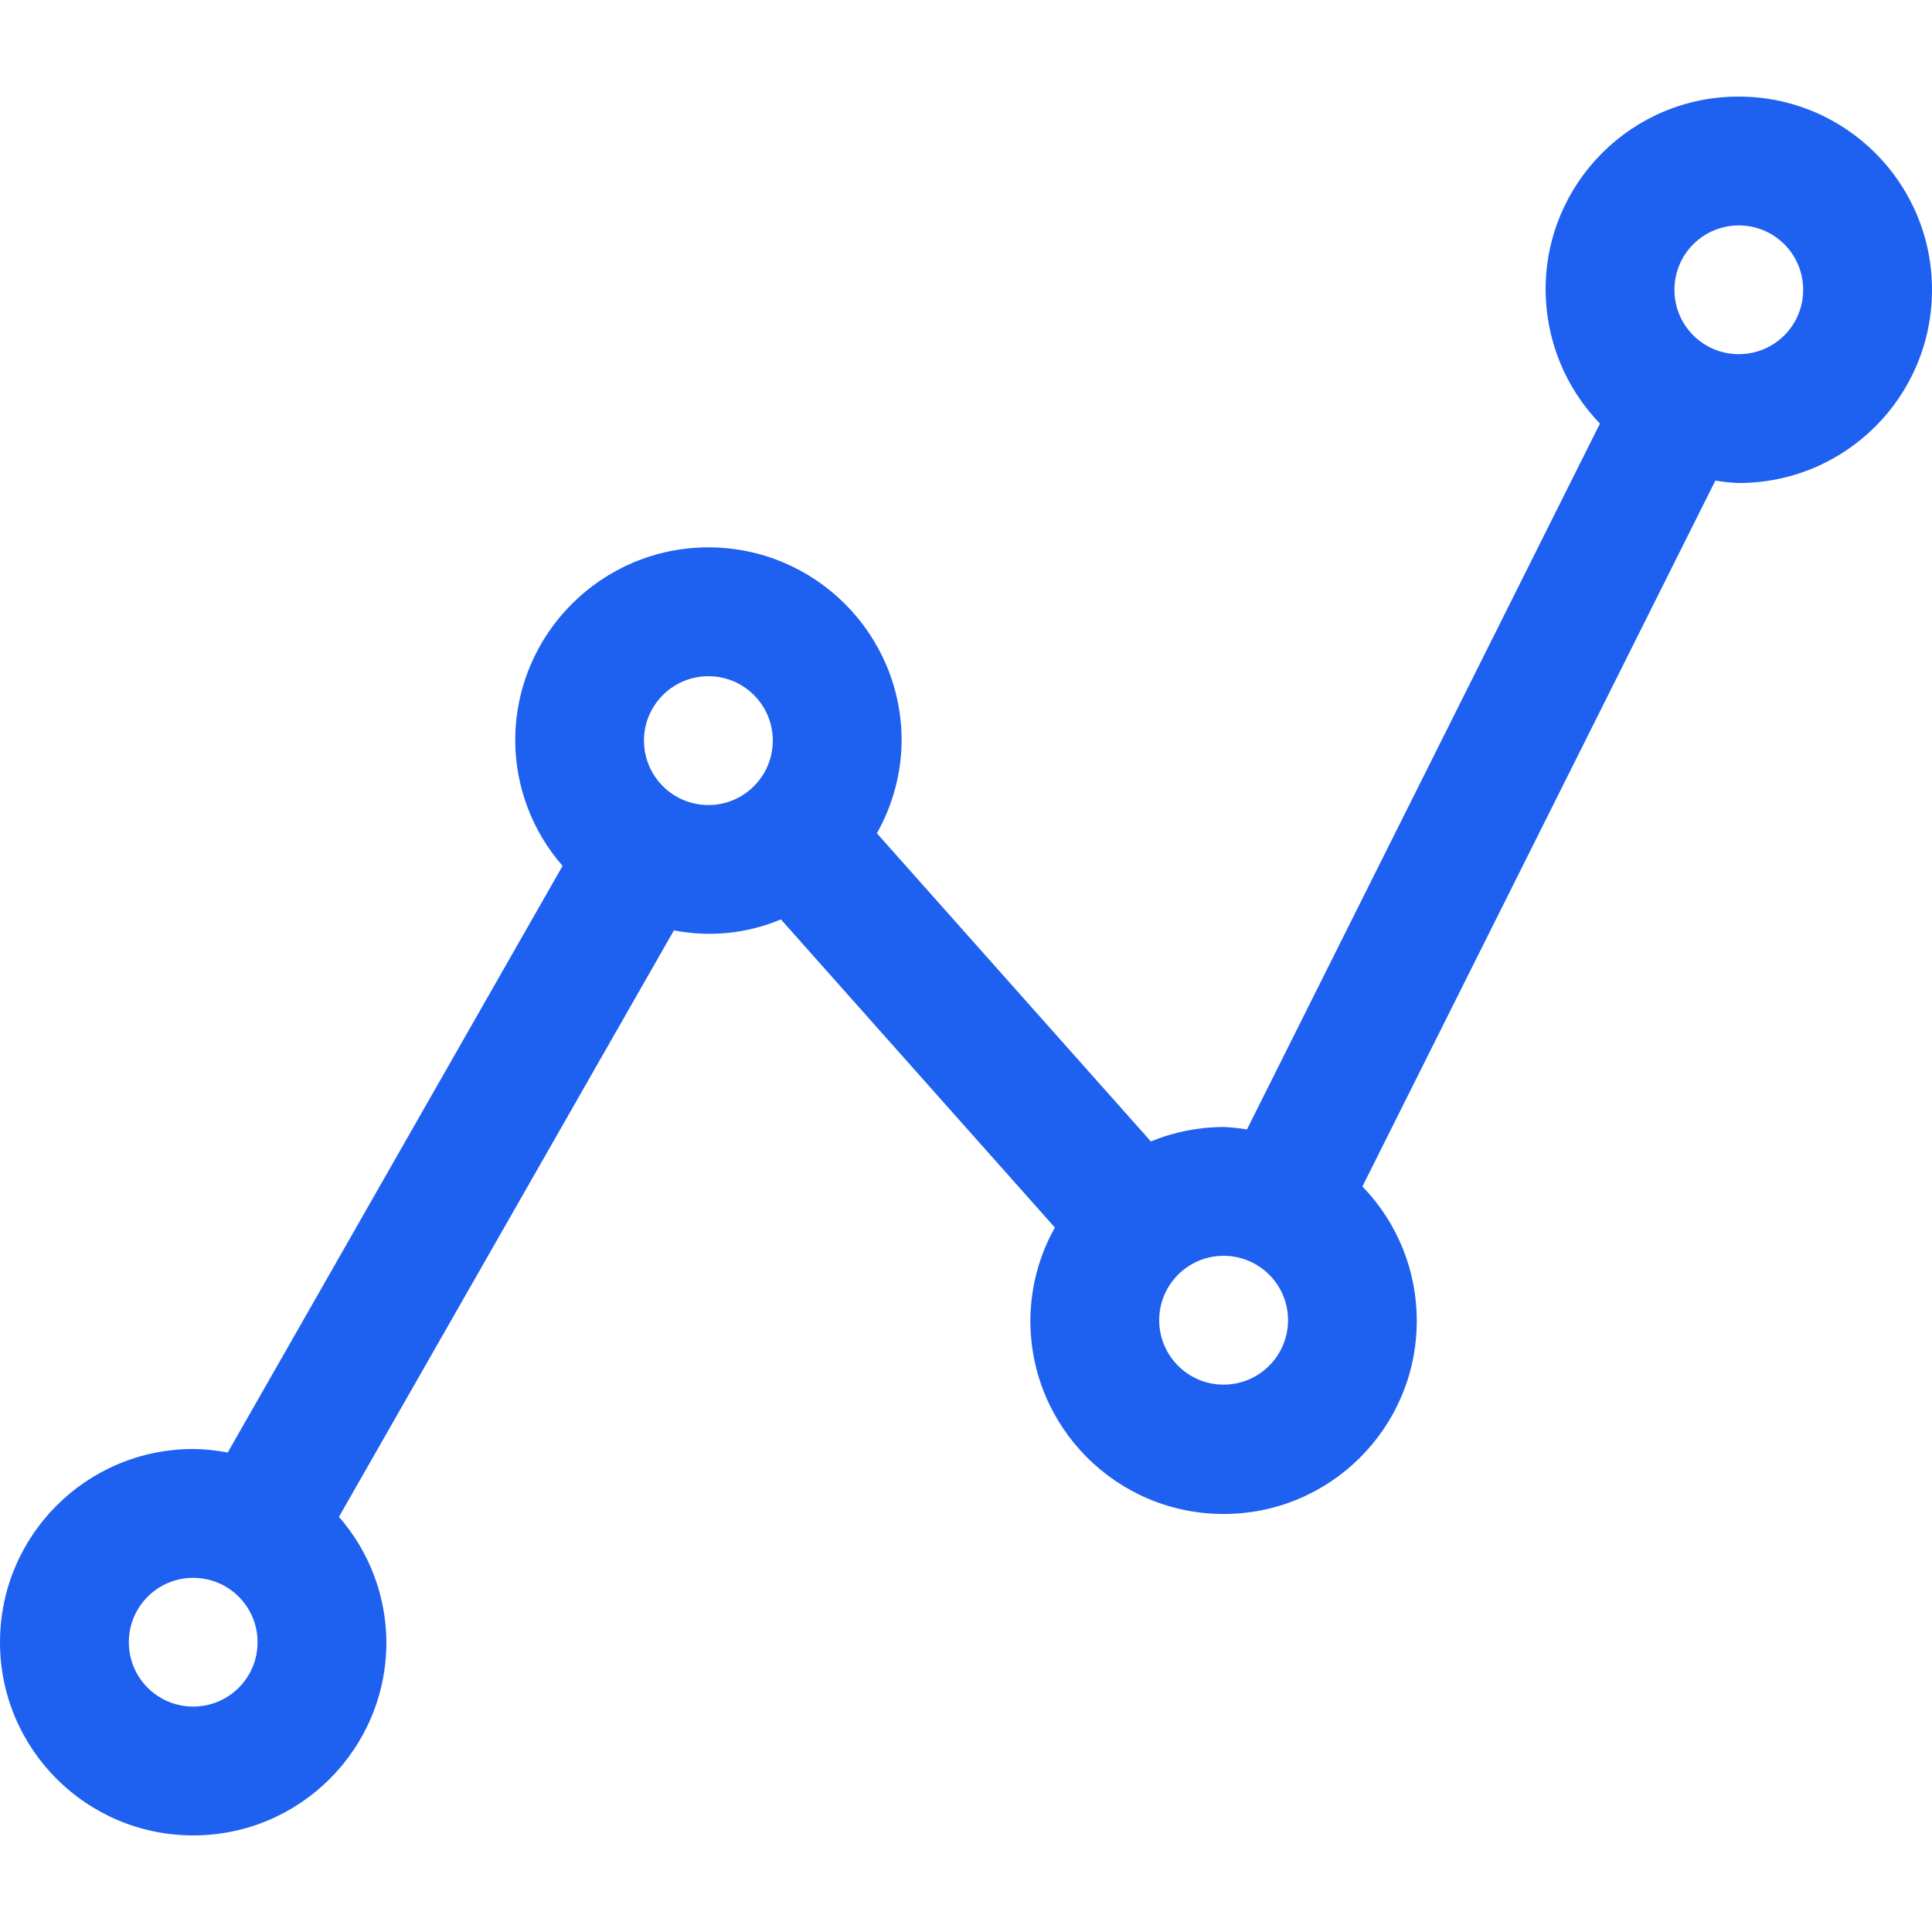
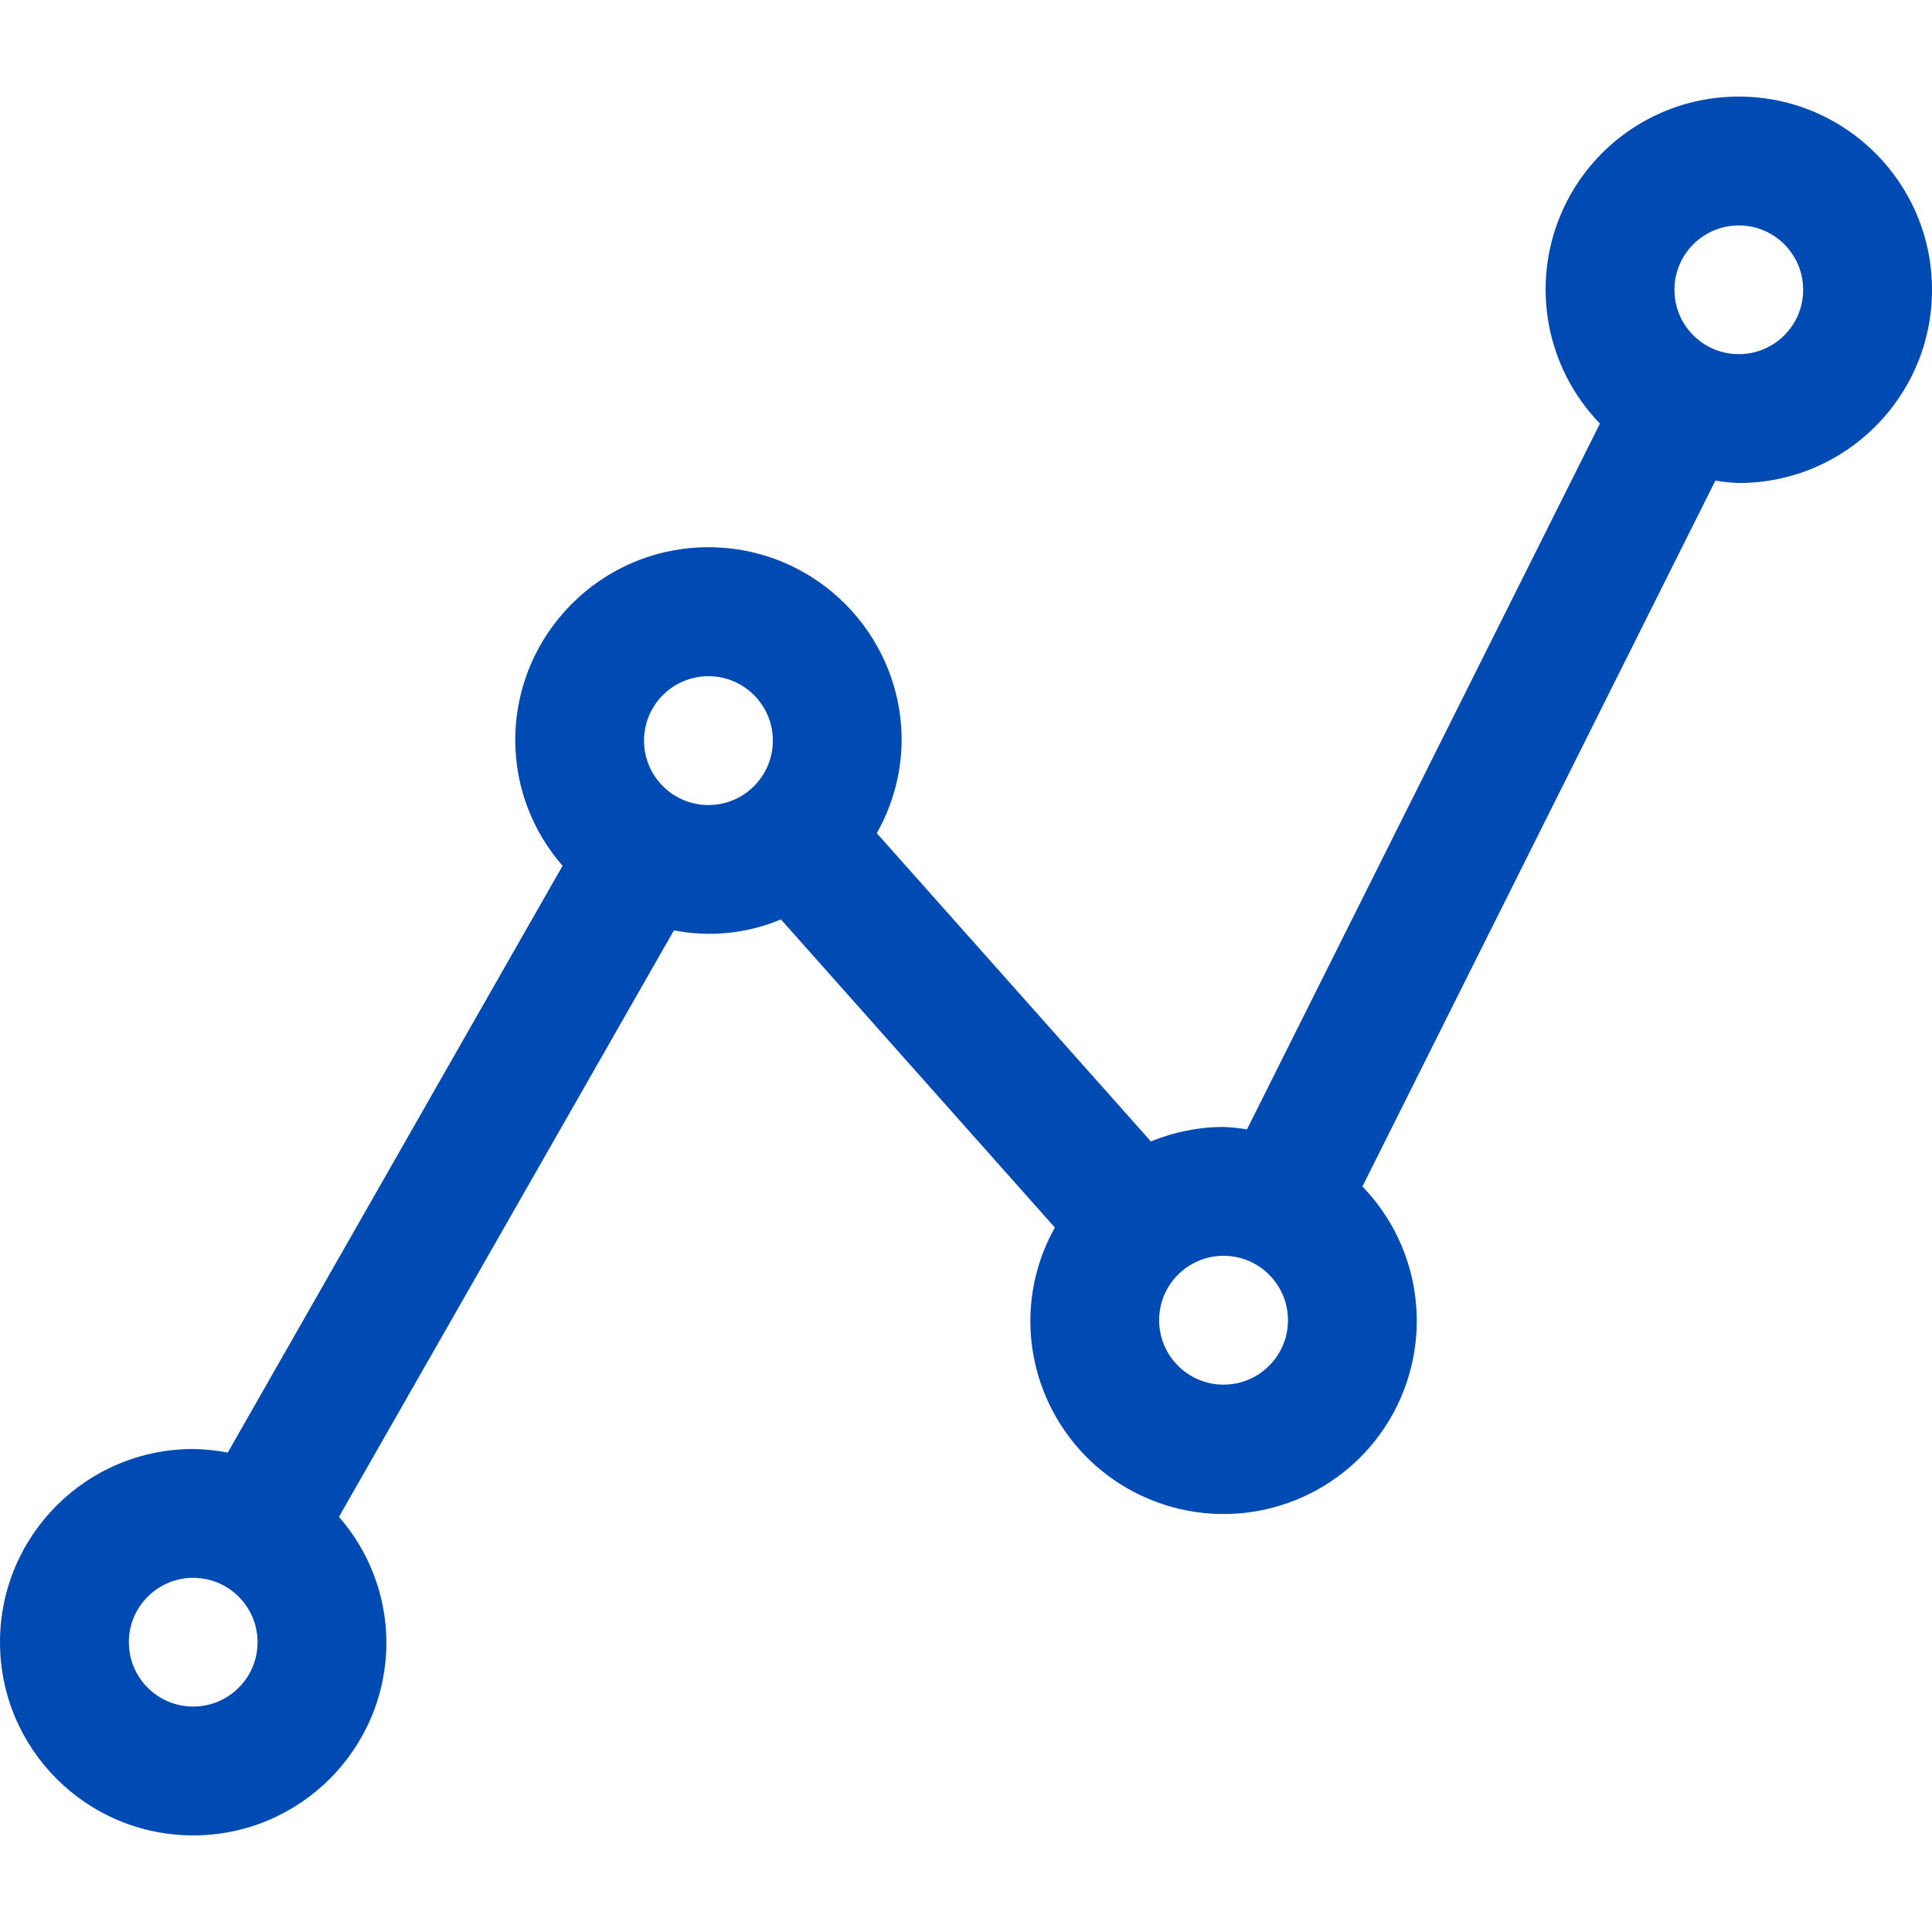
- <svg xmlns="http://www.w3.org/2000/svg" width="16" height="16" viewBox="0 0 16 16" fill="none">
-   <path d="M14.4 0.8C13.518 0.798 12.802 1.512 12.8 2.394C12.8 2.81 12.961 3.209 13.25 3.508L10.327 9.353C10.263 9.343 10.198 9.336 10.133 9.333C9.927 9.334 9.722 9.374 9.531 9.453L7.262 6.901C7.394 6.667 7.465 6.403 7.467 6.133C7.467 5.25 6.75 4.533 5.867 4.533C4.983 4.533 4.267 5.25 4.267 6.133C4.268 6.515 4.408 6.884 4.659 7.171L1.886 12.029C1.792 12.011 1.696 12.001 1.6 12C0.716 12 0 12.716 0 13.6C0 14.484 0.716 15.2 1.6 15.2C2.484 15.2 3.2 14.484 3.2 13.6C3.198 13.218 3.059 12.85 2.807 12.562L5.581 7.705C5.879 7.763 6.187 7.732 6.467 7.614L8.736 10.166C8.604 10.4 8.535 10.665 8.533 10.933C8.531 11.817 9.245 12.536 10.129 12.538C11.012 12.541 11.731 11.827 11.733 10.943C11.735 10.526 11.573 10.125 11.283 9.826L14.206 3.98C14.271 3.991 14.335 3.998 14.4 4C15.284 4 16 3.284 16 2.4C16 1.516 15.284 0.8 14.4 0.8ZM1.6 14.133C1.305 14.133 1.067 13.895 1.067 13.6C1.067 13.306 1.305 13.067 1.6 13.067C1.895 13.067 2.133 13.306 2.133 13.6C2.133 13.895 1.895 14.133 1.6 14.133ZM5.867 6.667C5.572 6.667 5.333 6.428 5.333 6.133C5.333 5.839 5.572 5.6 5.867 5.6C6.161 5.6 6.4 5.839 6.4 6.133C6.4 6.428 6.161 6.667 5.867 6.667ZM10.133 11.467C9.839 11.467 9.6 11.228 9.6 10.933C9.6 10.639 9.839 10.4 10.133 10.4C10.428 10.4 10.667 10.639 10.667 10.933C10.667 11.228 10.428 11.467 10.133 11.467ZM14.4 2.933C14.105 2.933 13.867 2.695 13.867 2.4C13.867 2.105 14.105 1.867 14.4 1.867C14.695 1.867 14.933 2.105 14.933 2.4C14.933 2.695 14.695 2.933 14.4 2.933Z" fill="#1e61f0" />
+ <svg xmlns="http://www.w3.org/2000/svg" width="16" height="16" fill="none">
+   <path fill="#004AB3FF" d="M14.4.8a1.597 1.597 0 0 0-1.15 2.708l-2.923 5.845a1.545 1.545 0 0 0-.194-.02c-.206 0-.41.041-.602.12L7.261 6.9c.133-.234.204-.498.206-.768a1.6 1.6 0 0 0-3.2 0c.001.382.14.75.392 1.038L1.886 12.03A1.595 1.595 0 0 0 1.6 12a1.6 1.6 0 1 0 1.6 1.6 1.586 1.586 0 0 0-.393-1.038l2.774-4.857c.298.058.606.027.886-.091l2.269 2.552a1.58 1.58 0 0 0-.203.767 1.6 1.6 0 1 0 2.75-1.107l2.923-5.846c.065.011.13.018.194.02a1.6 1.6 0 1 0 0-3.2ZM1.6 14.133a.533.533 0 1 1 0-1.066.533.533 0 0 1 0 1.066Zm4.267-7.466a.533.533 0 1 1 0-1.067.533.533 0 0 1 0 1.067Zm4.266 4.8a.533.533 0 1 1 0-1.067.533.533 0 0 1 0 1.067ZM14.4 2.933a.533.533 0 1 1 0-1.066.533.533 0 0 1 0 1.066Z" />
</svg>
